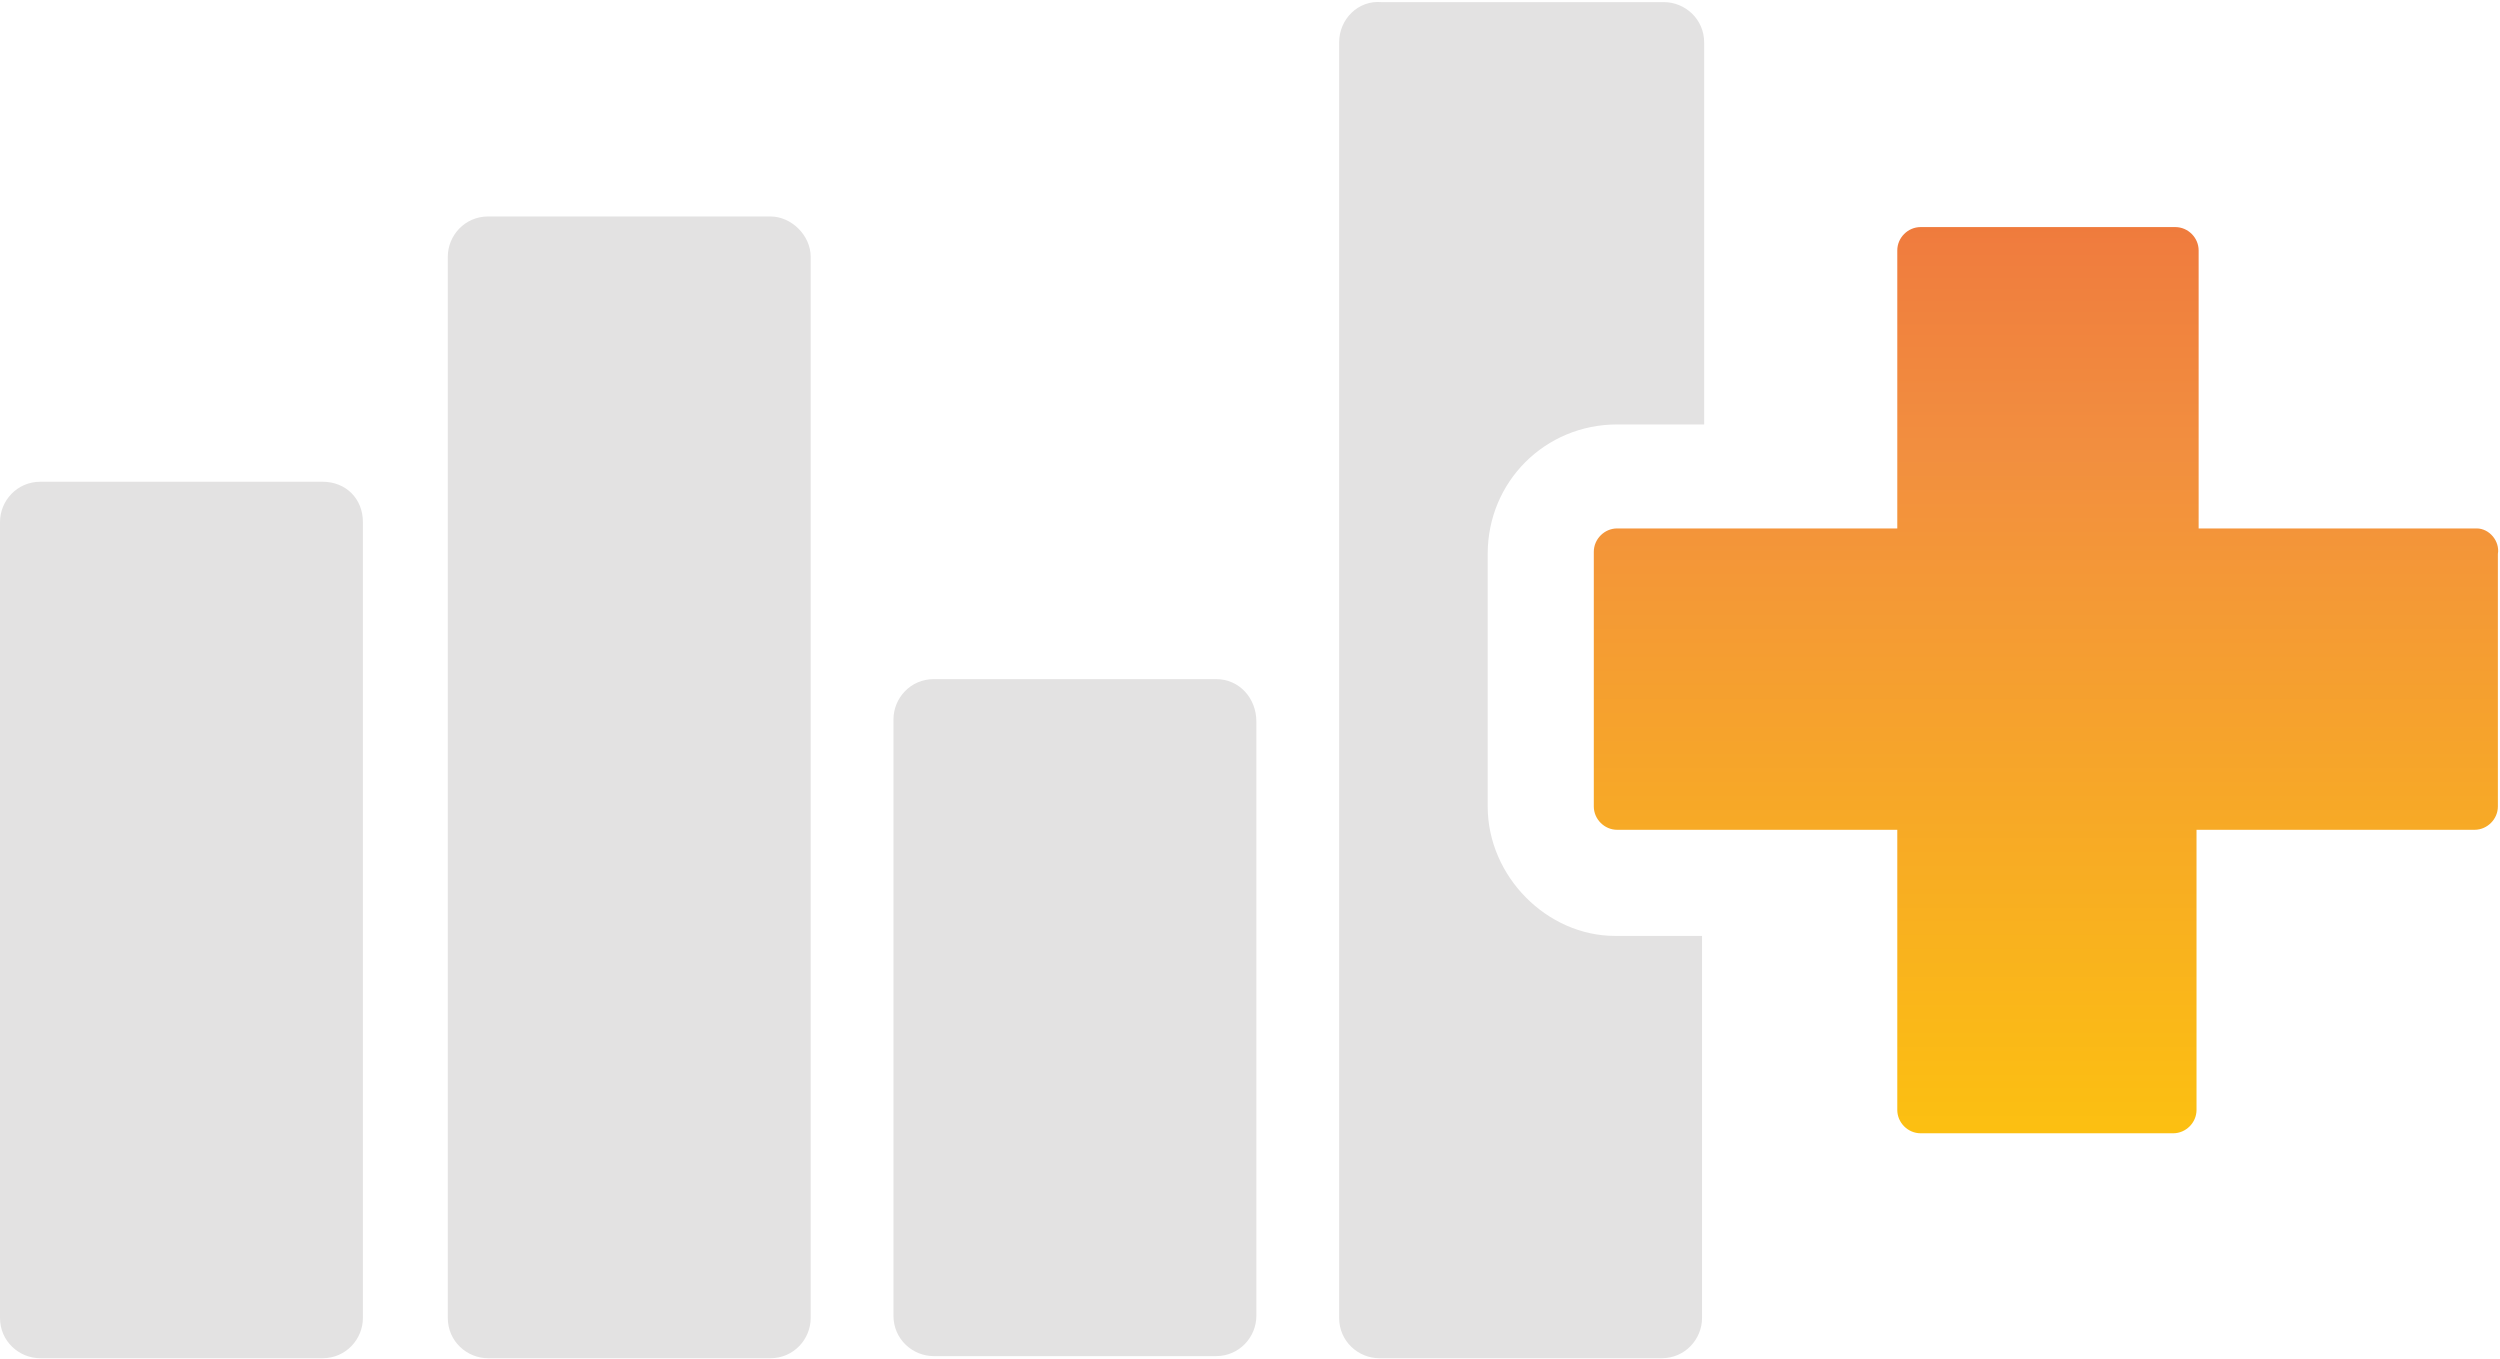
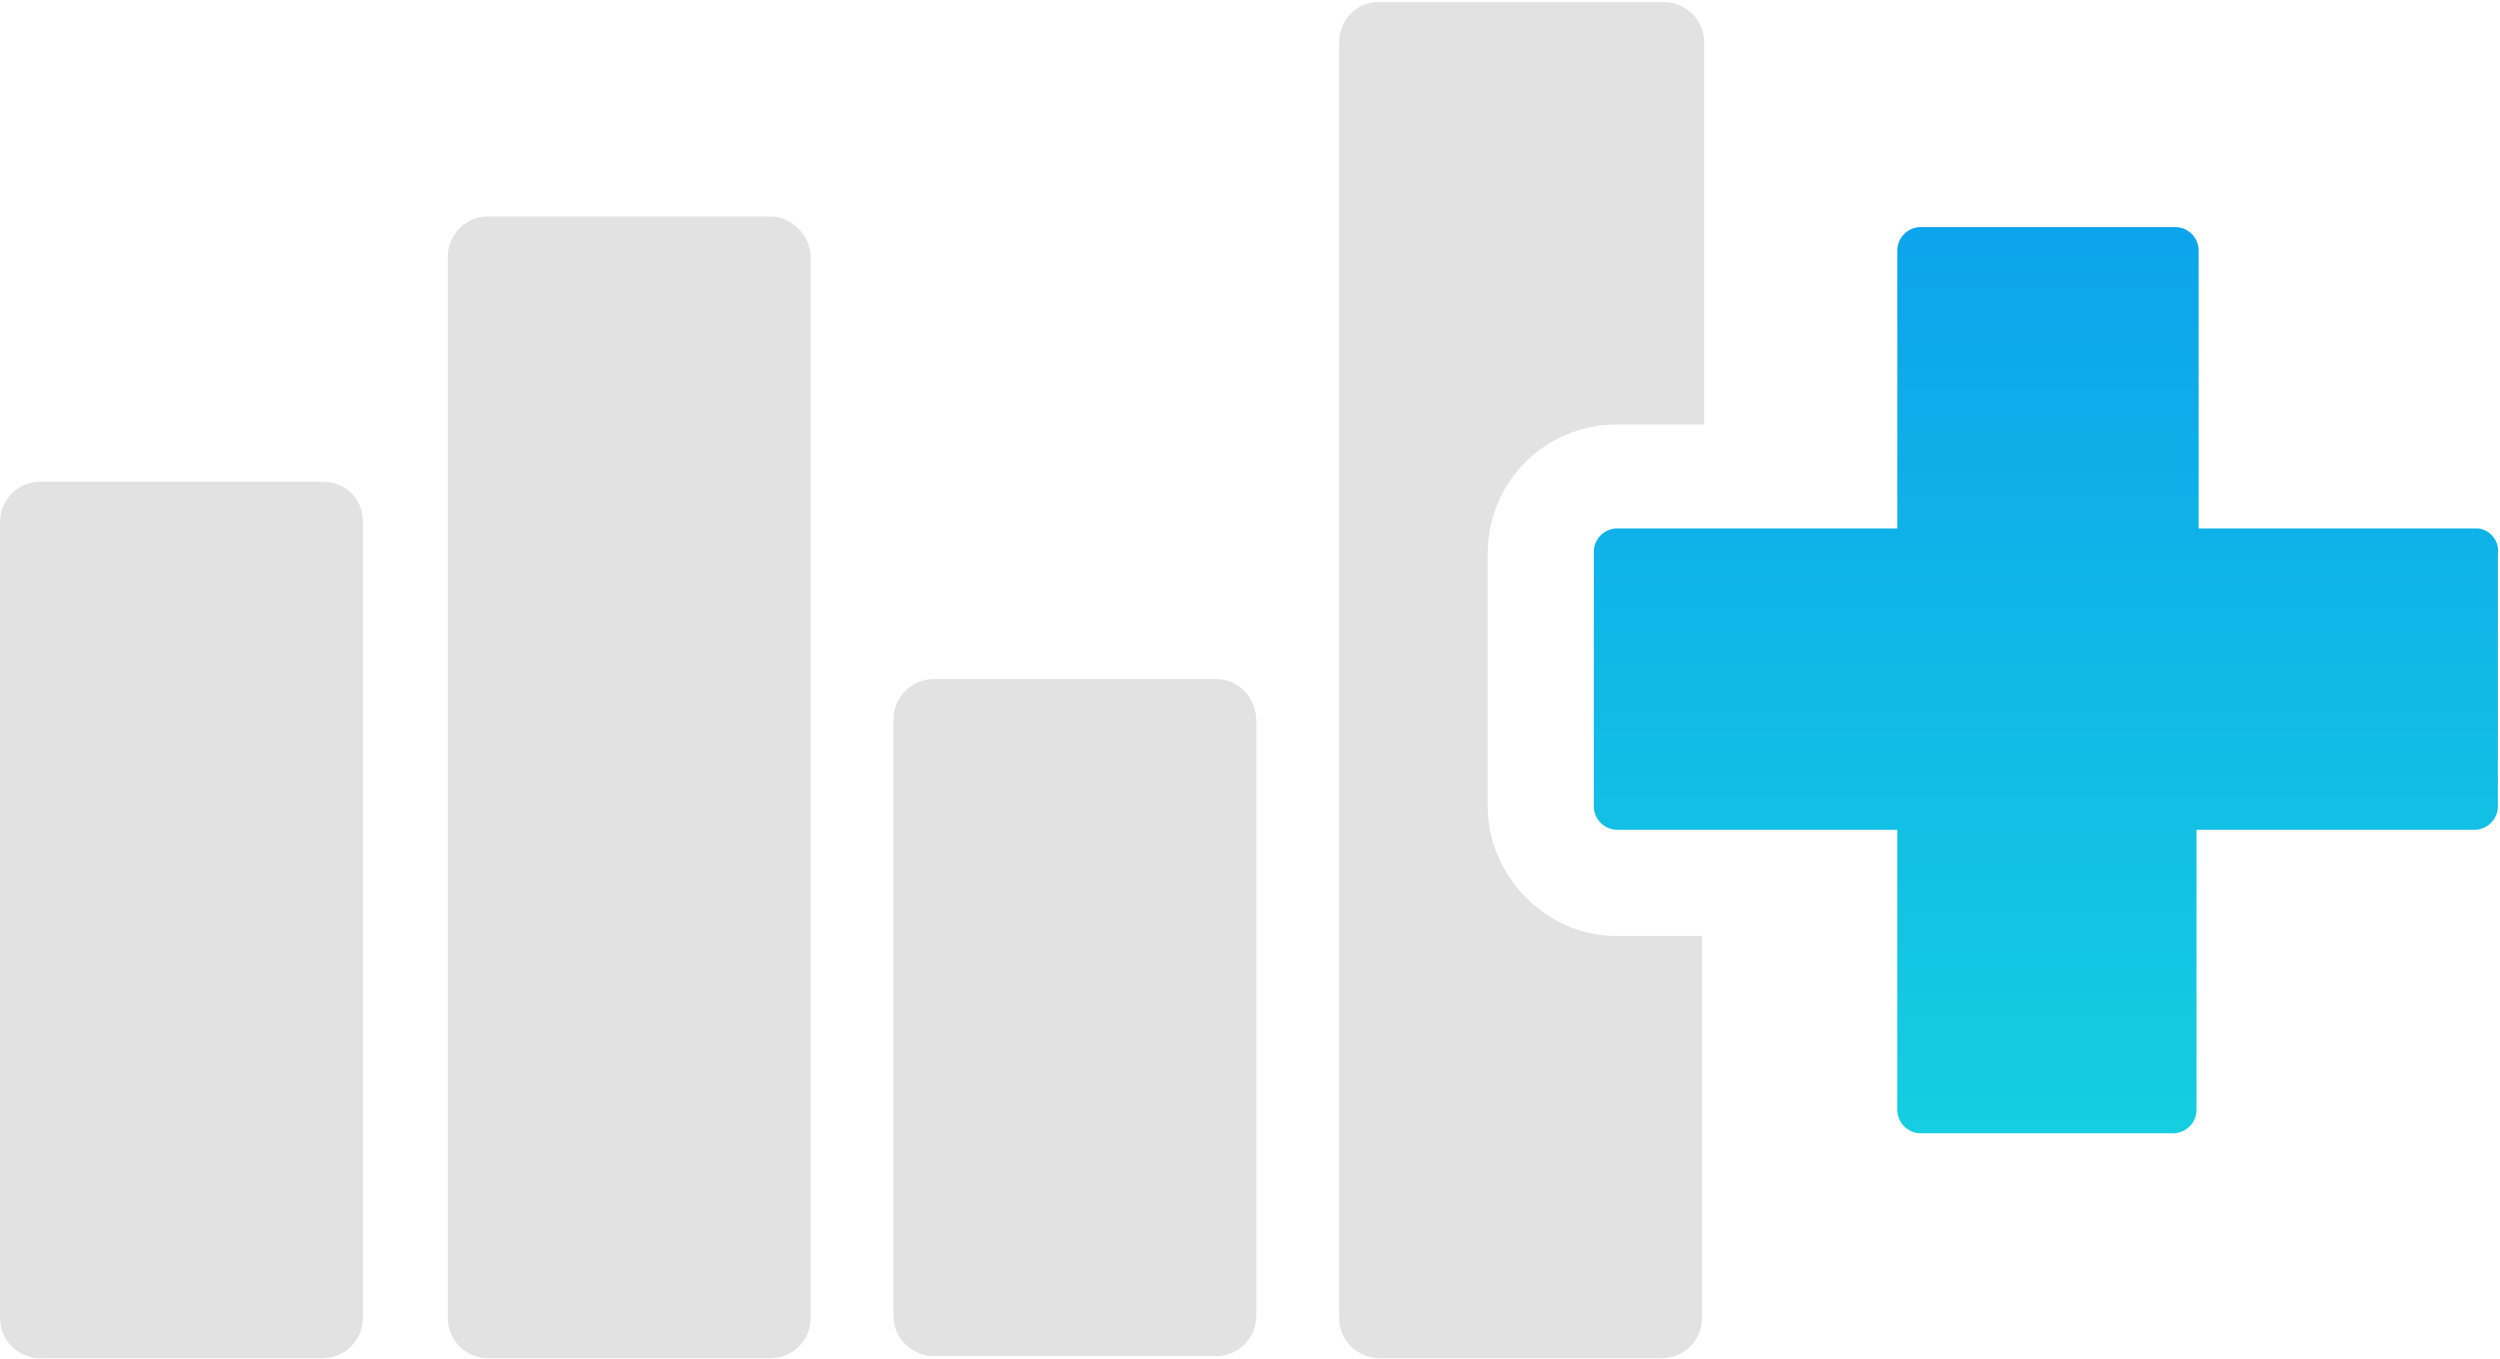
<svg xmlns="http://www.w3.org/2000/svg" version="1.1" id="Layer_1" x="0px" y="0px" width="117.8px" height="64px" viewBox="0 0 117.8 64" style="enable-background:new 0 0 117.8 64;" xml:space="preserve">
  <style type="text/css">
	.st0{fill:#E3E2E2;}
	.st1{fill:url(#SVGID_1_);}
</style>
  <g>
    <path class="st0" d="M15.2,22.7H1.9c-1.1,0-1.9,0.9-1.9,1.9v37.5C0,63.2,0.9,64,1.9,64h13.3c1.1,0,1.9-0.9,1.9-1.9V24.6   C17.1,23.5,16.3,22.7,15.2,22.7z" />
    <path class="st0" d="M36.3,10.2H23c-1.1,0-1.9,0.9-1.9,1.9v50c0,1.1,0.9,1.9,1.9,1.9h13.3c1.1,0,1.9-0.9,1.9-1.9v-50   C38.2,11.1,37.3,10.2,36.3,10.2z" />
    <path class="st0" d="M57.3,32H44c-1.1,0-1.9,0.9-1.9,1.9v28.1c0,1.1,0.9,1.9,1.9,1.9h13.3c1.1,0,1.9-0.9,1.9-1.9V34   C59.2,32.9,58.4,32,57.3,32z" />
    <path class="st0" d="M70.1,38V26.1c0-3.4,2.7-6.1,6.1-6.1h4.1V2c0-1.1-0.9-1.9-1.9-1.9H65.1C64,0,63.1,0.9,63.1,2v60.1   c0,1.1,0.9,1.9,1.9,1.9h13.3c1.1,0,1.9-0.9,1.9-1.9V44.1h-4.1C72.9,44.1,70.1,41.3,70.1,38z" />
    <linearGradient id="SVGID_1_" gradientUnits="userSpaceOnUse" x1="96.443" y1="83.701" x2="96.443" y2="-9.483">
-       <stop offset="0" style="stop-color:#FFF23A" />
-       <stop offset="4.010540e-02" style="stop-color:#FEE62D" />
-       <stop offset="0.117" style="stop-color:#FED41A" />
-       <stop offset="0.196" style="stop-color:#FDC90F" />
-       <stop offset="0.281" style="stop-color:#FDC60B" />
-       <stop offset="0.668" style="stop-color:#F28F3F" />
-       <stop offset="0.888" style="stop-color:#ED693C" />
-       <stop offset="1" style="stop-color:#E83E39" />
+       <stop offset="0" style="stop-color:#1BECD9" />
+       <stop offset="1" style="stop-color:#0890F1" />
    </linearGradient>
    <path class="st1" d="M116.7,24.9h-7.2h-0.5h-5.4V11.8c0-0.6-0.5-1.1-1.1-1.1H90.5c-0.6,0-1.1,0.5-1.1,1.1v13.1h-9.1h-4.1   c-0.6,0-1.1,0.5-1.1,1.1V38c0,0.6,0.5,1.1,1.1,1.1h4.1h9.1v4.6v1.9v6.7c0,0.6,0.5,1.1,1.1,1.1h11.9c0.6,0,1.1-0.5,1.1-1.1V39.1   h13.1c0.6,0,1.1-0.5,1.1-1.1V26.1C117.8,25.5,117.3,24.9,116.7,24.9z" />
  </g>
</svg>
